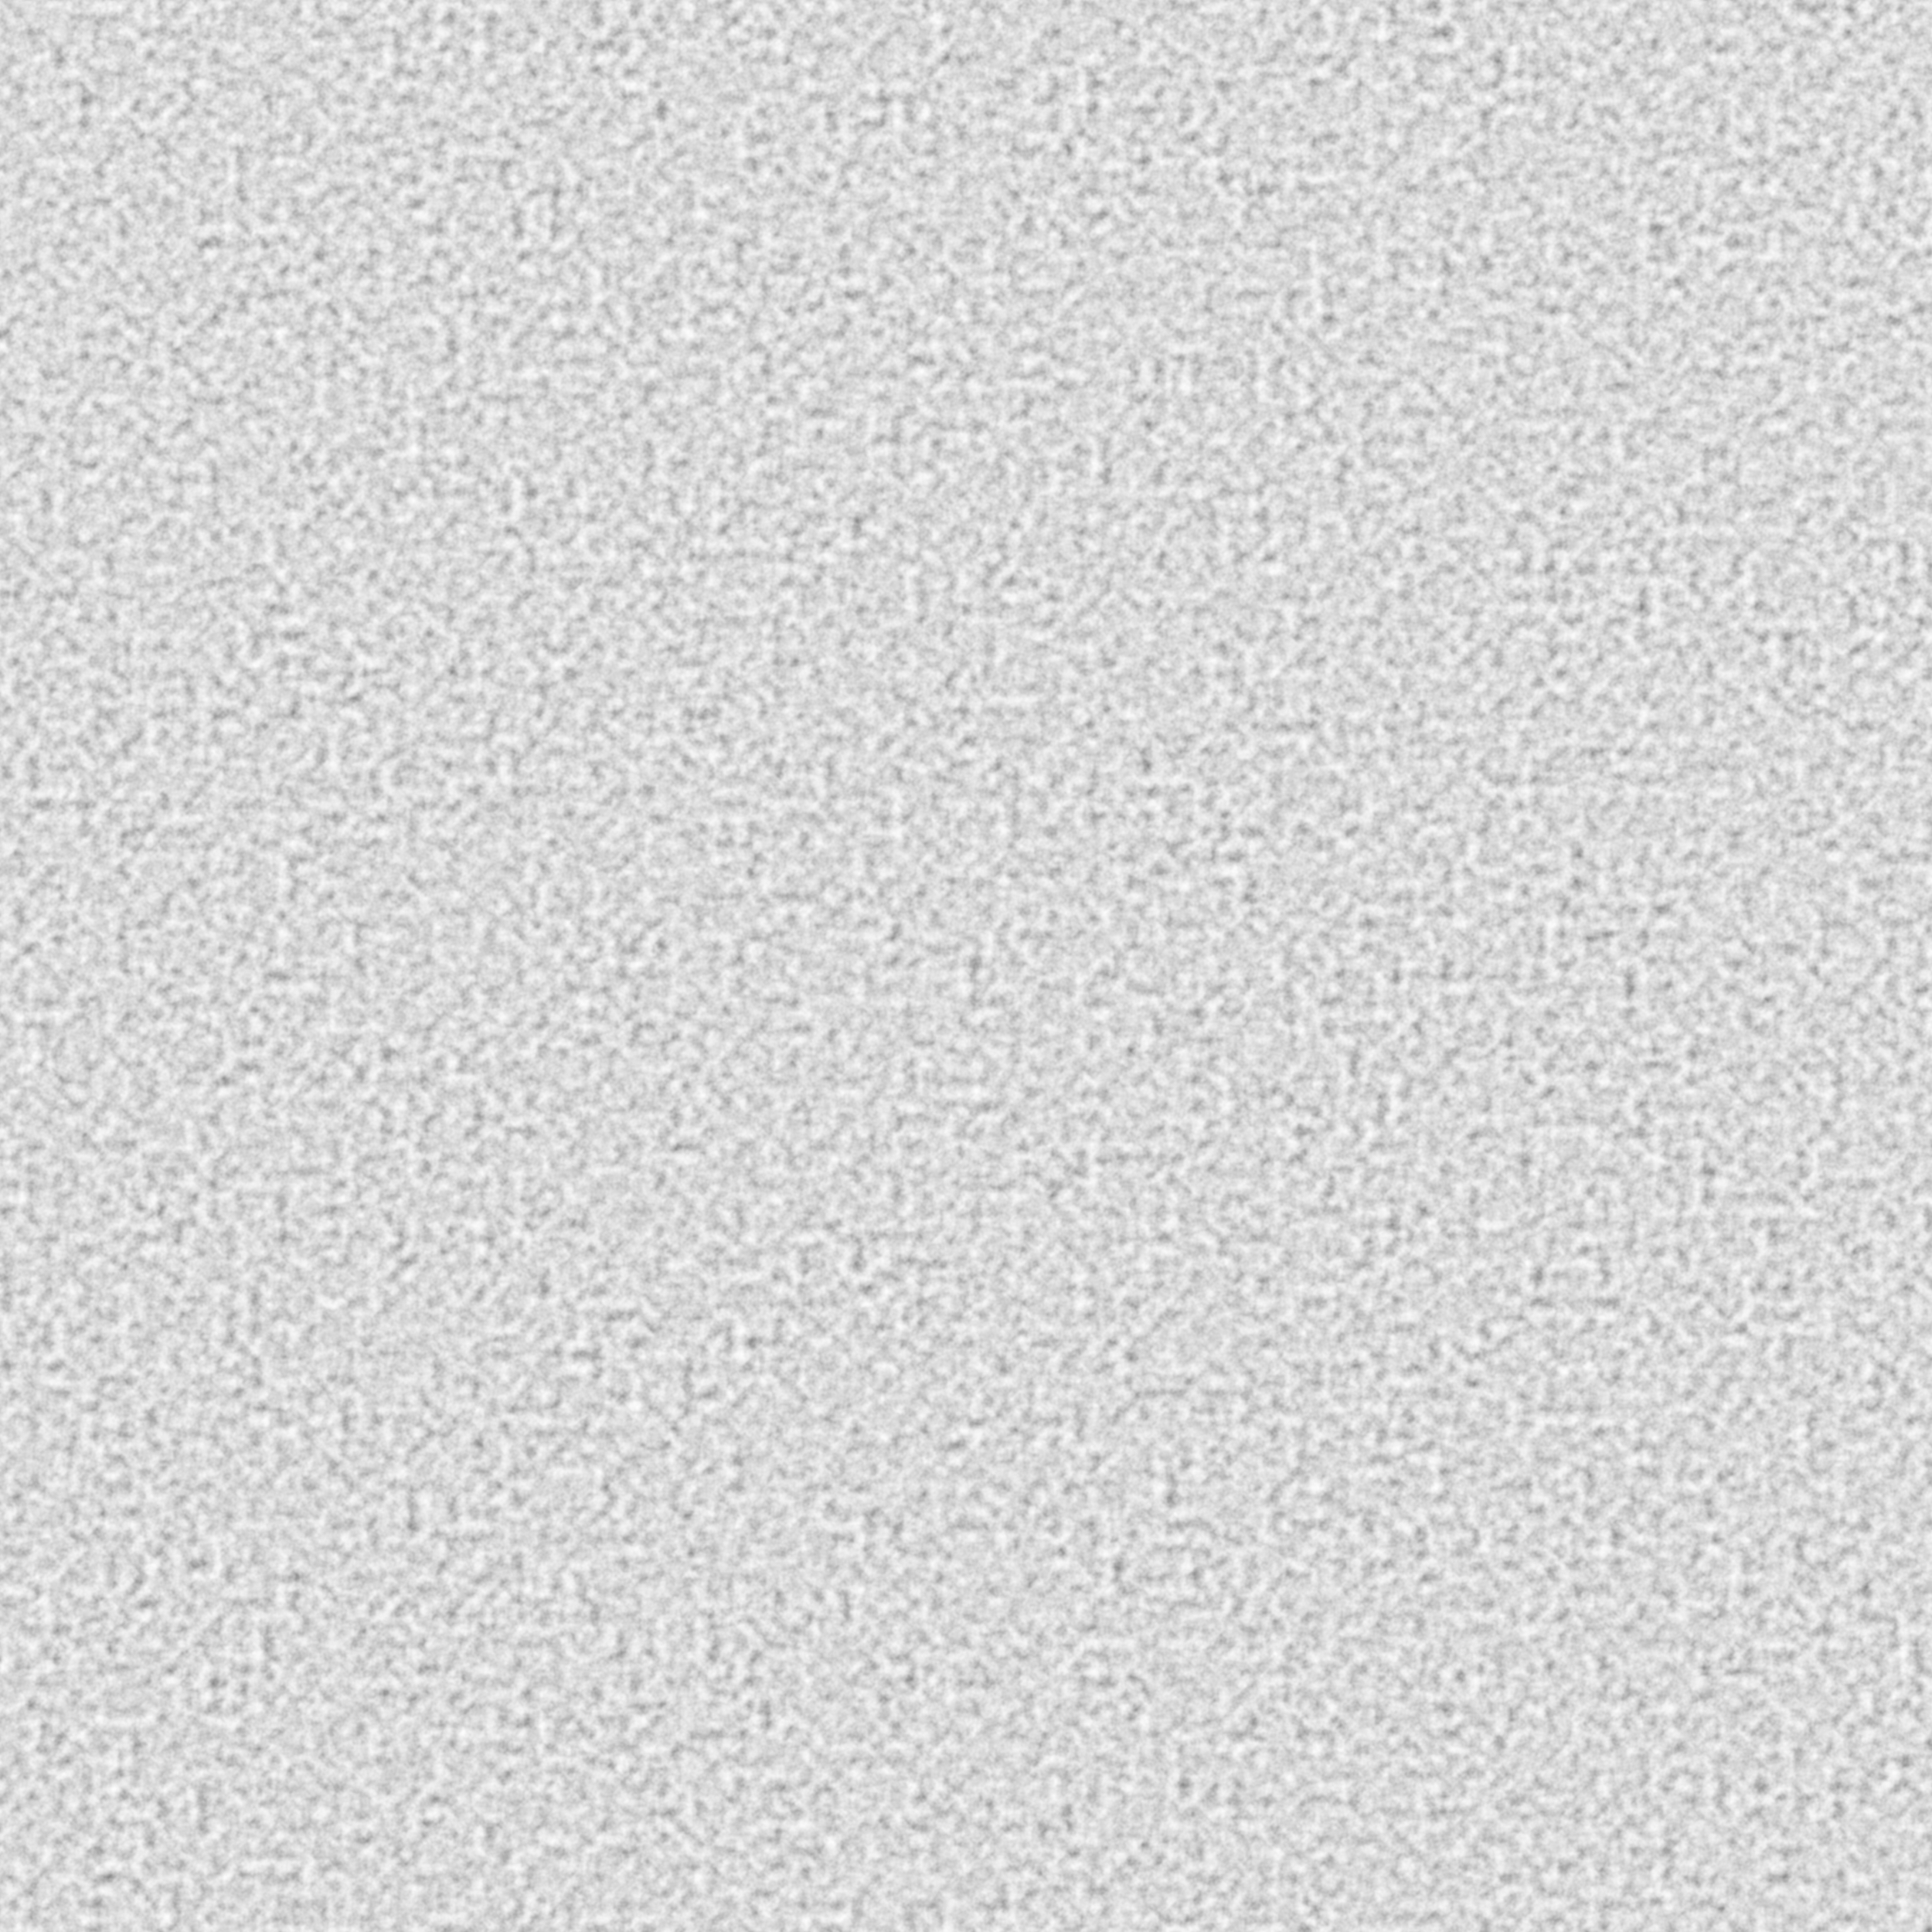
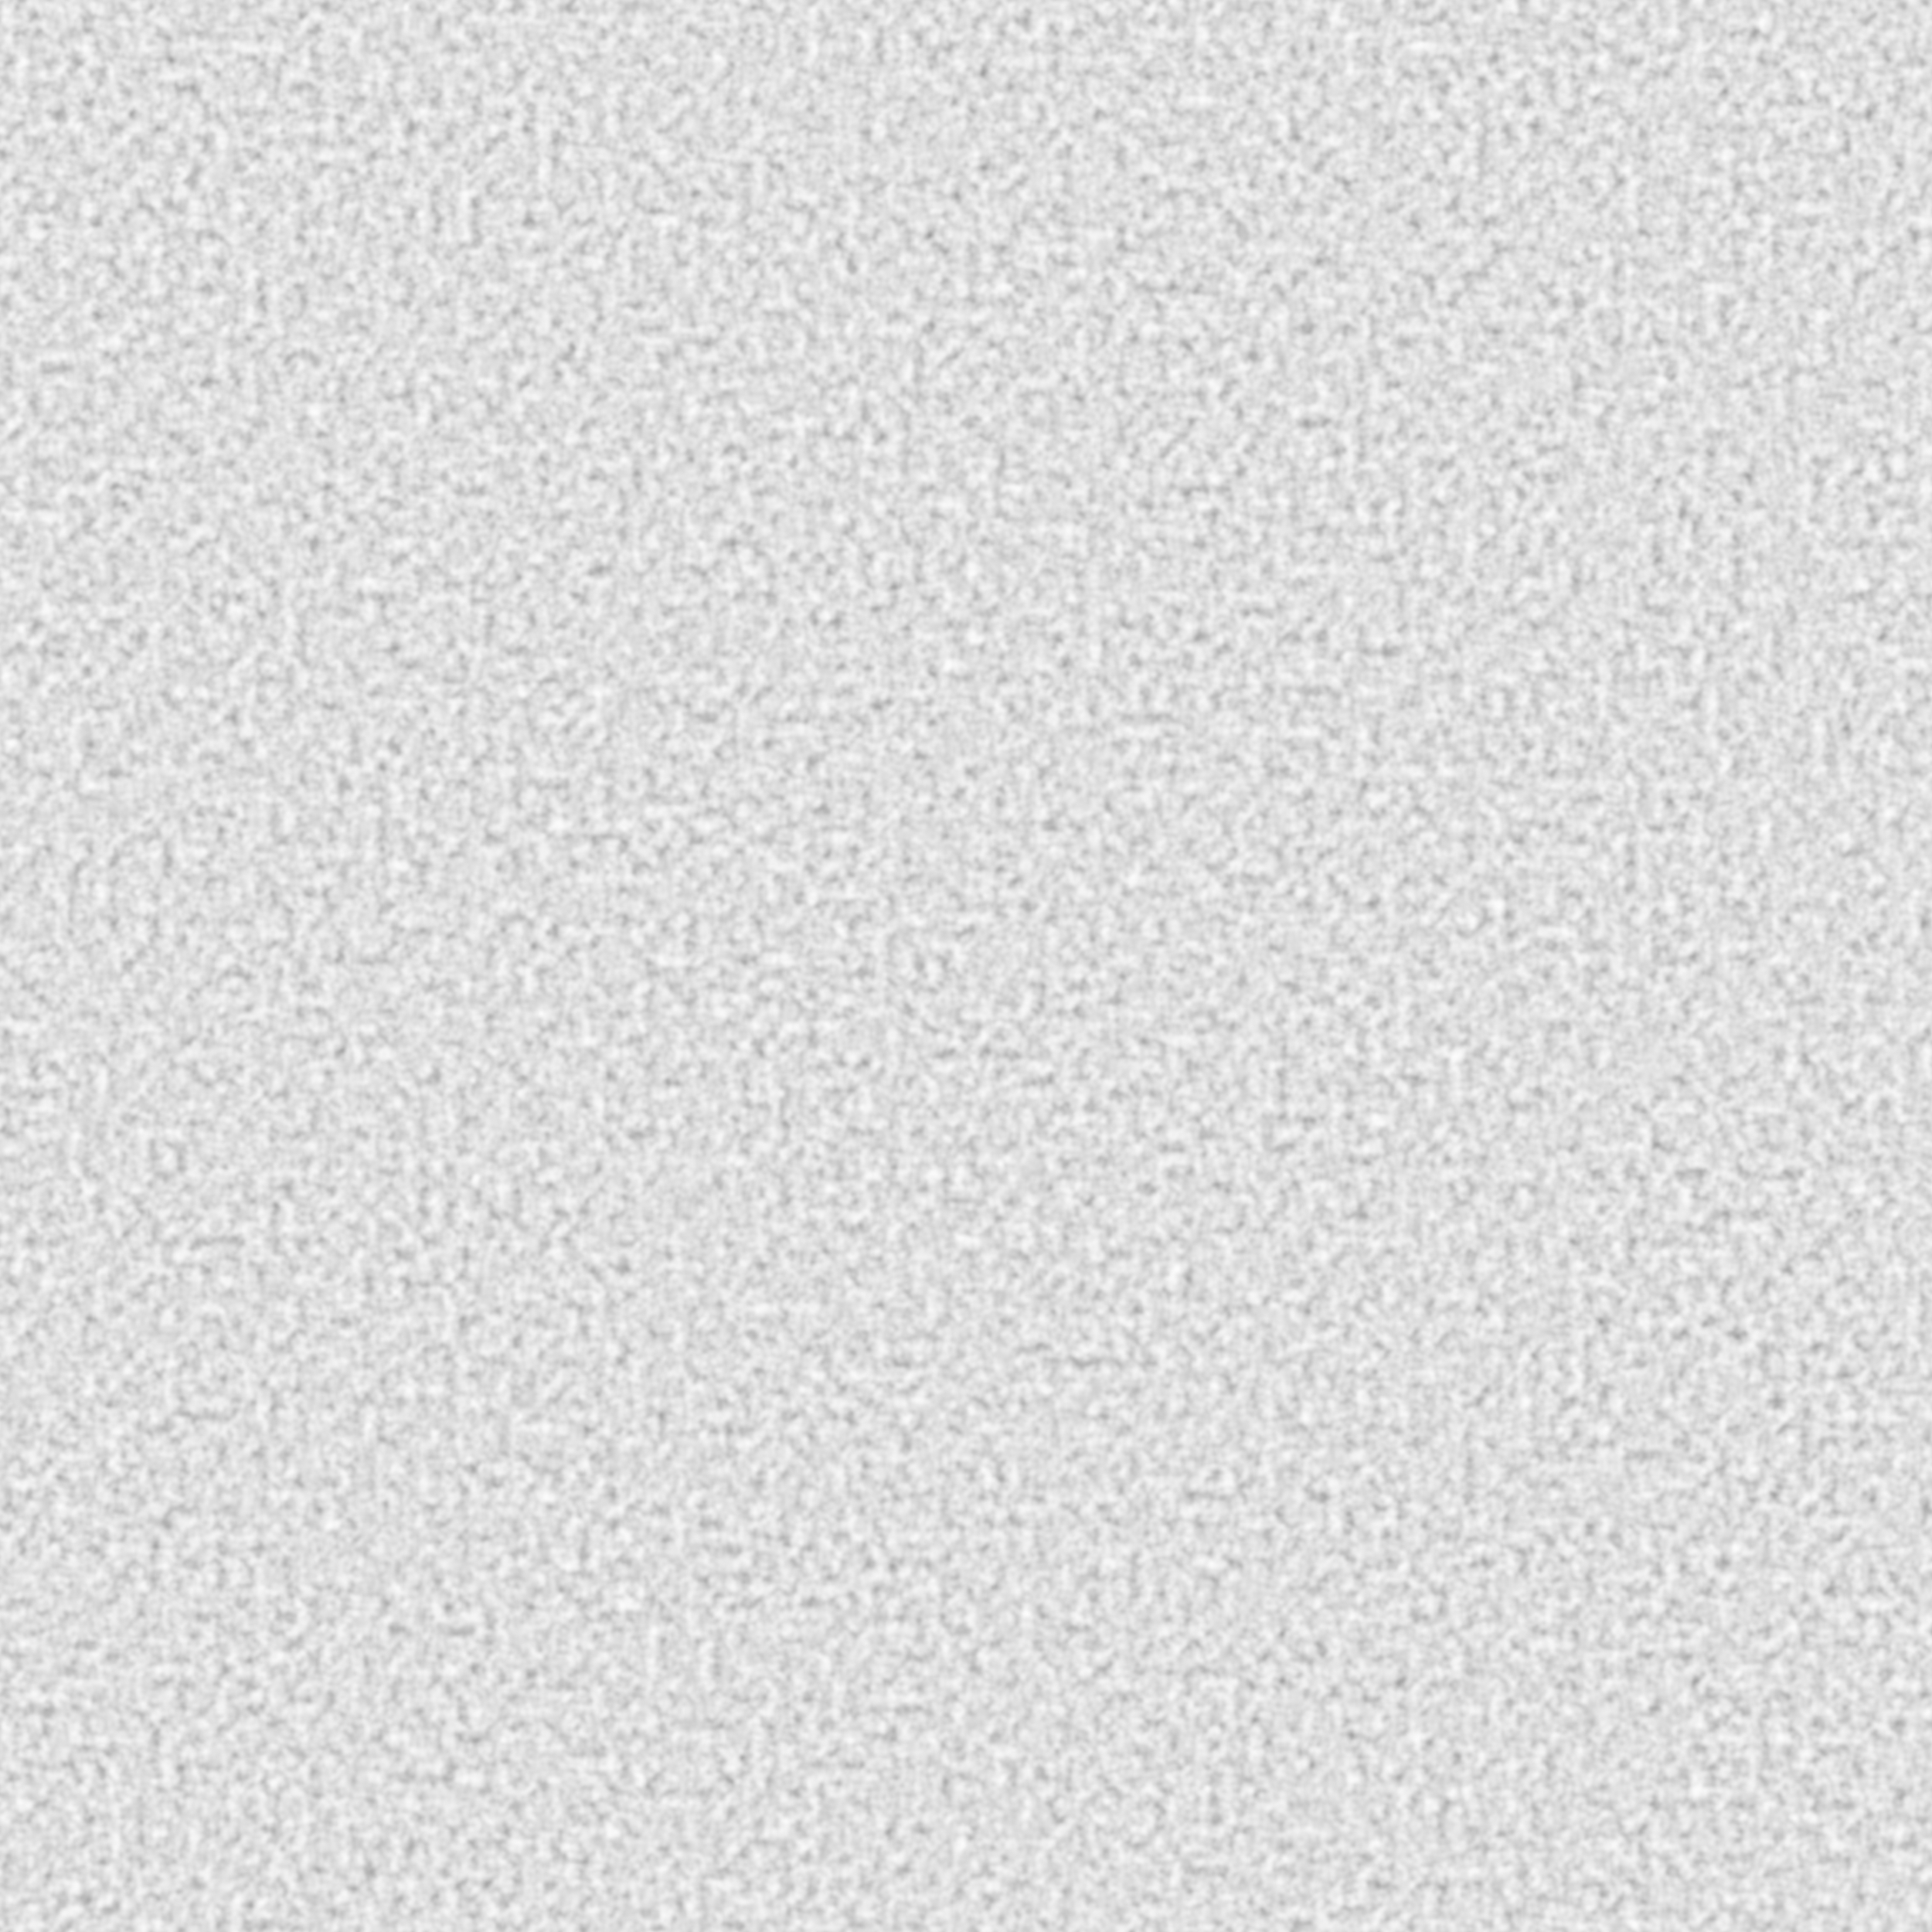
- <svg xmlns="http://www.w3.org/2000/svg" width="180" height="180" viewBox="0 0 180 180" role="presentation">
+ <svg xmlns="http://www.w3.org/2000/svg" width="160" height="160" viewBox="0 0 160 160" role="presentation">
  <filter id="grain" x="0" y="0" width="100%" height="100%" color-interpolation-filters="sRGB">
-     <feTurbulence type="fractalNoise" baseFrequency="0.82" numOctaves="3" seed="7" stitchTiles="stitch" result="noise" />
+     <feTurbulence type="fractalNoise" baseFrequency="0.9" numOctaves="2" seed="11" stitchTiles="stitch" result="noise" />
    <feColorMatrix in="noise" type="saturate" values="0" result="mono" />
    <feComponentTransfer in="mono">
-       <feFuncR type="linear" slope="1.25" intercept="-0.12" />
-       <feFuncG type="linear" slope="1.25" intercept="-0.12" />
-       <feFuncB type="linear" slope="1.25" intercept="-0.12" />
-       <feFuncA type="linear" slope="0.62" intercept="0" />
+       <feFuncR type="linear" slope="1.2" intercept="-0.08" />
+       <feFuncG type="linear" slope="1.2" intercept="-0.08" />
+       <feFuncB type="linear" slope="1.2" intercept="-0.08" />
+       <feFuncA type="linear" slope="0.55" intercept="0" />
    </feComponentTransfer>
  </filter>
-   <rect width="180" height="180" filter="url(#grain)" />
+   <rect width="160" height="160" filter="url(#grain)" />
</svg>
